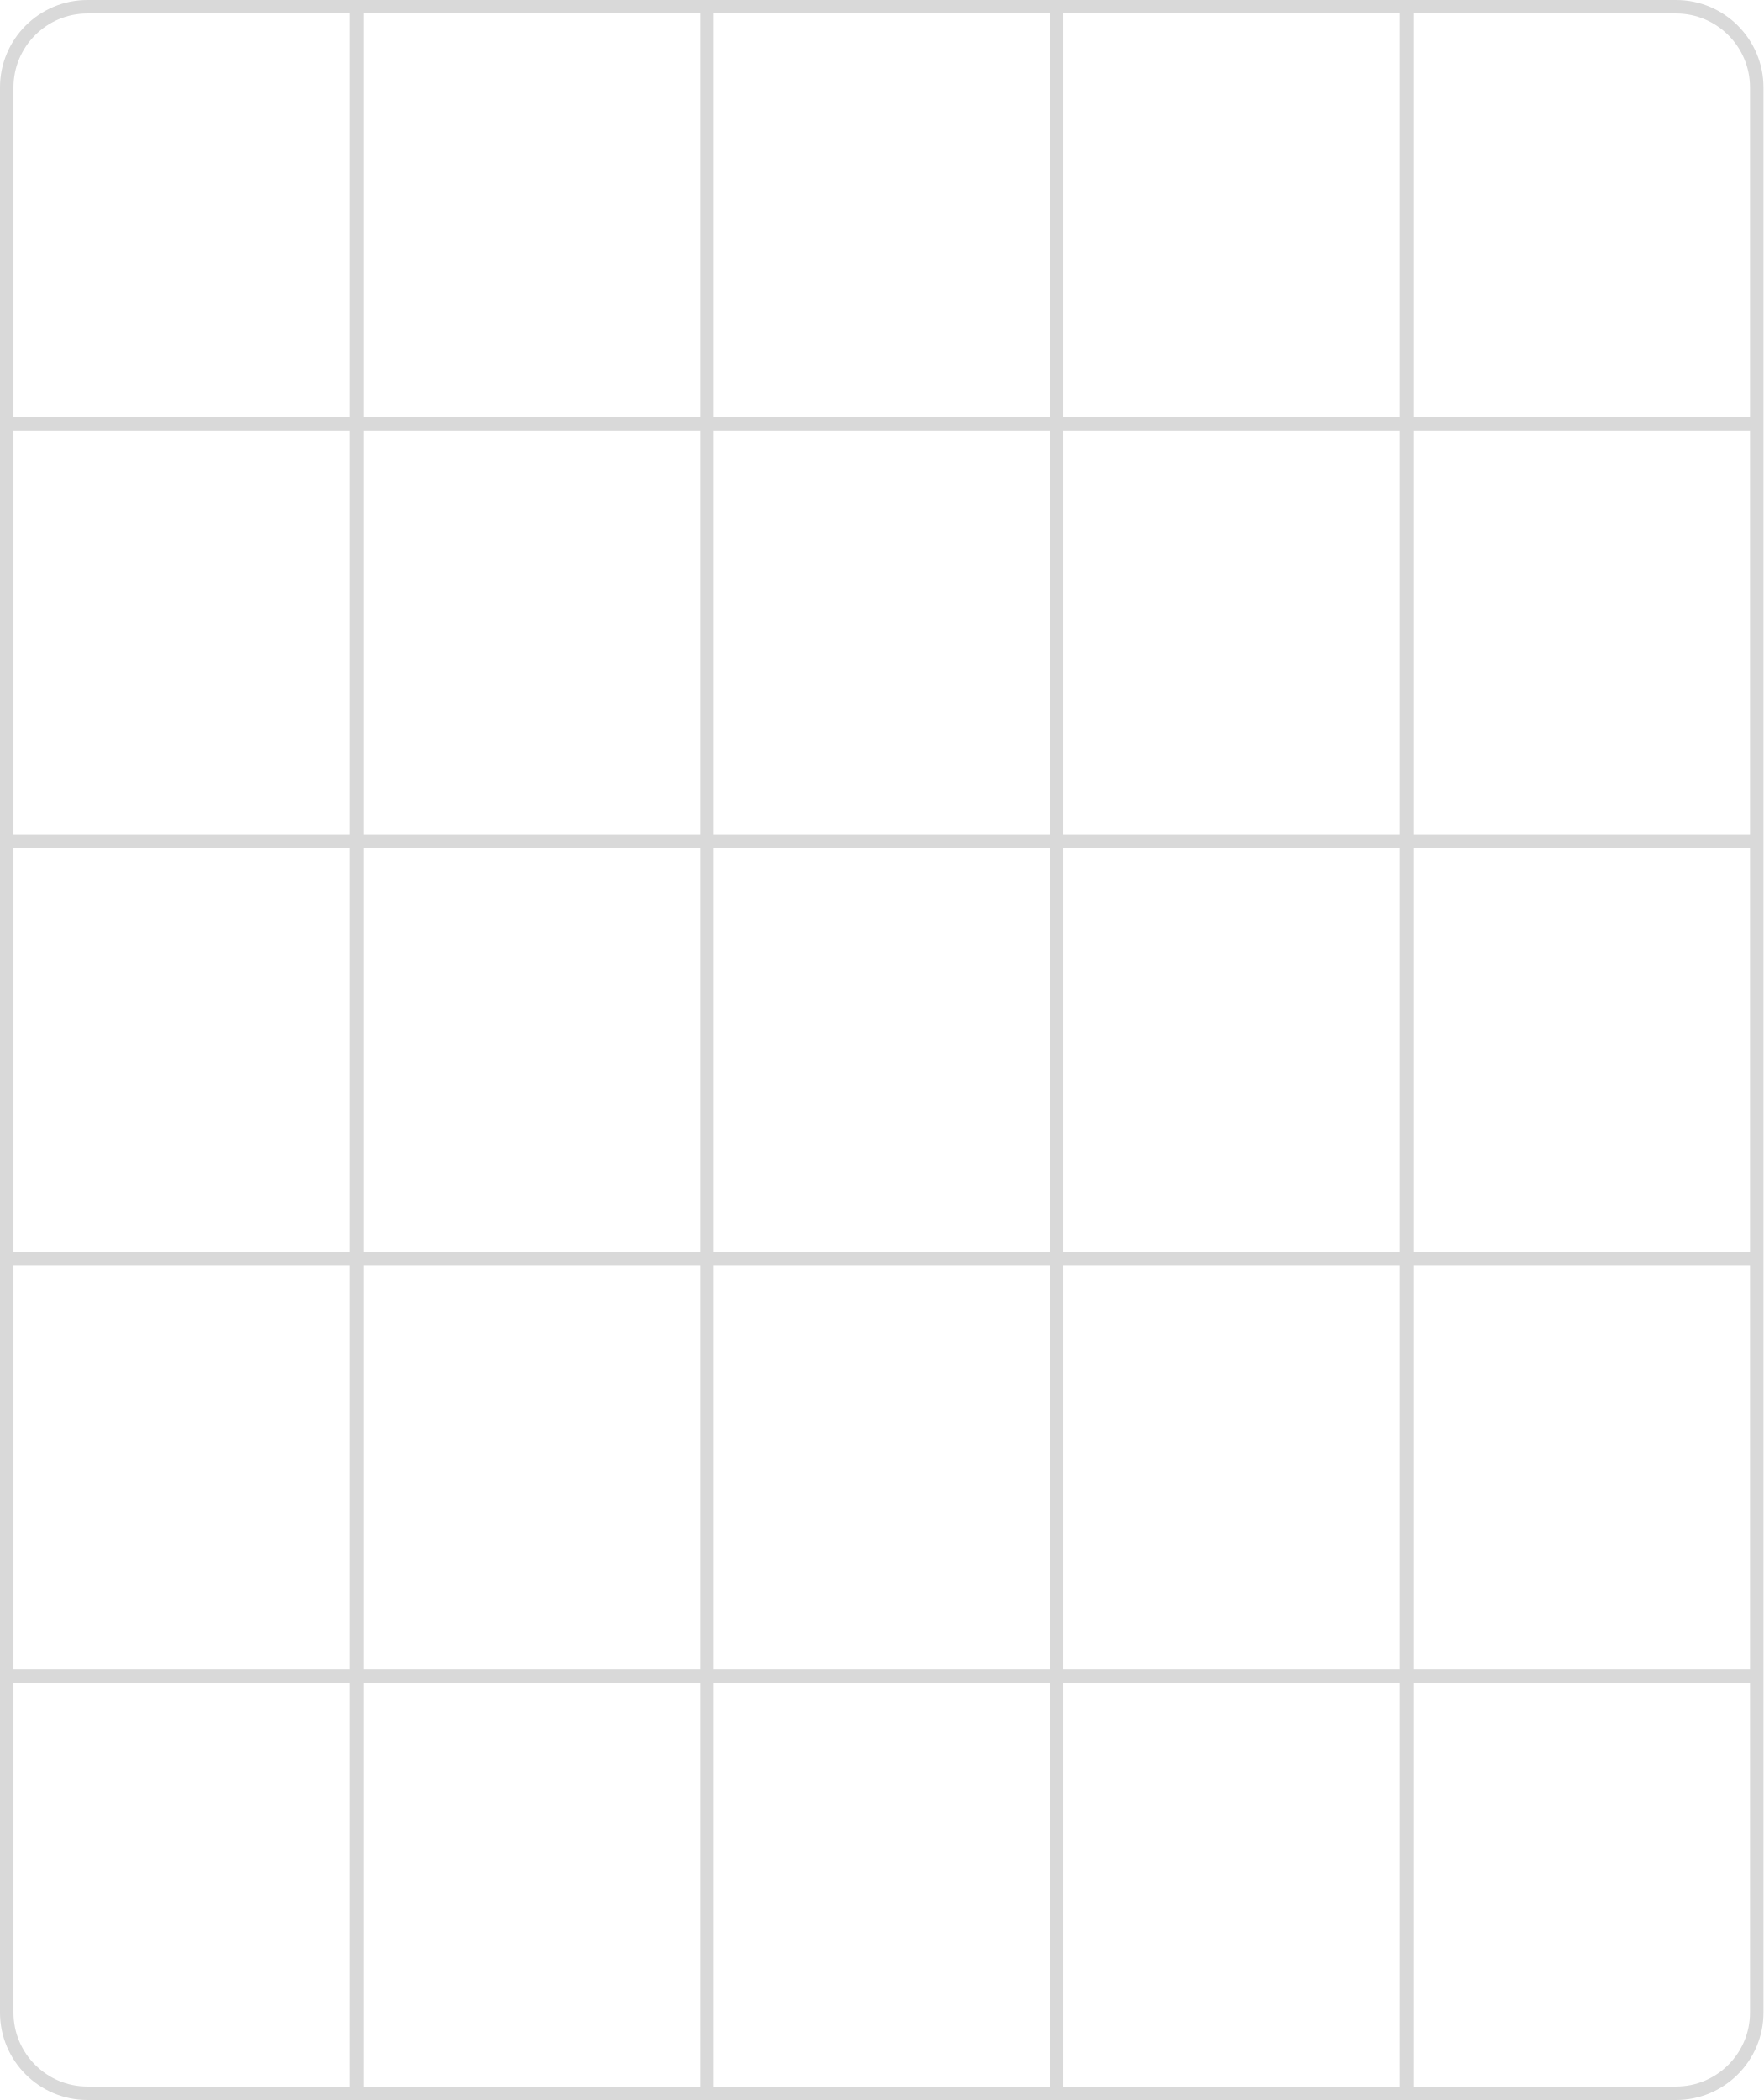
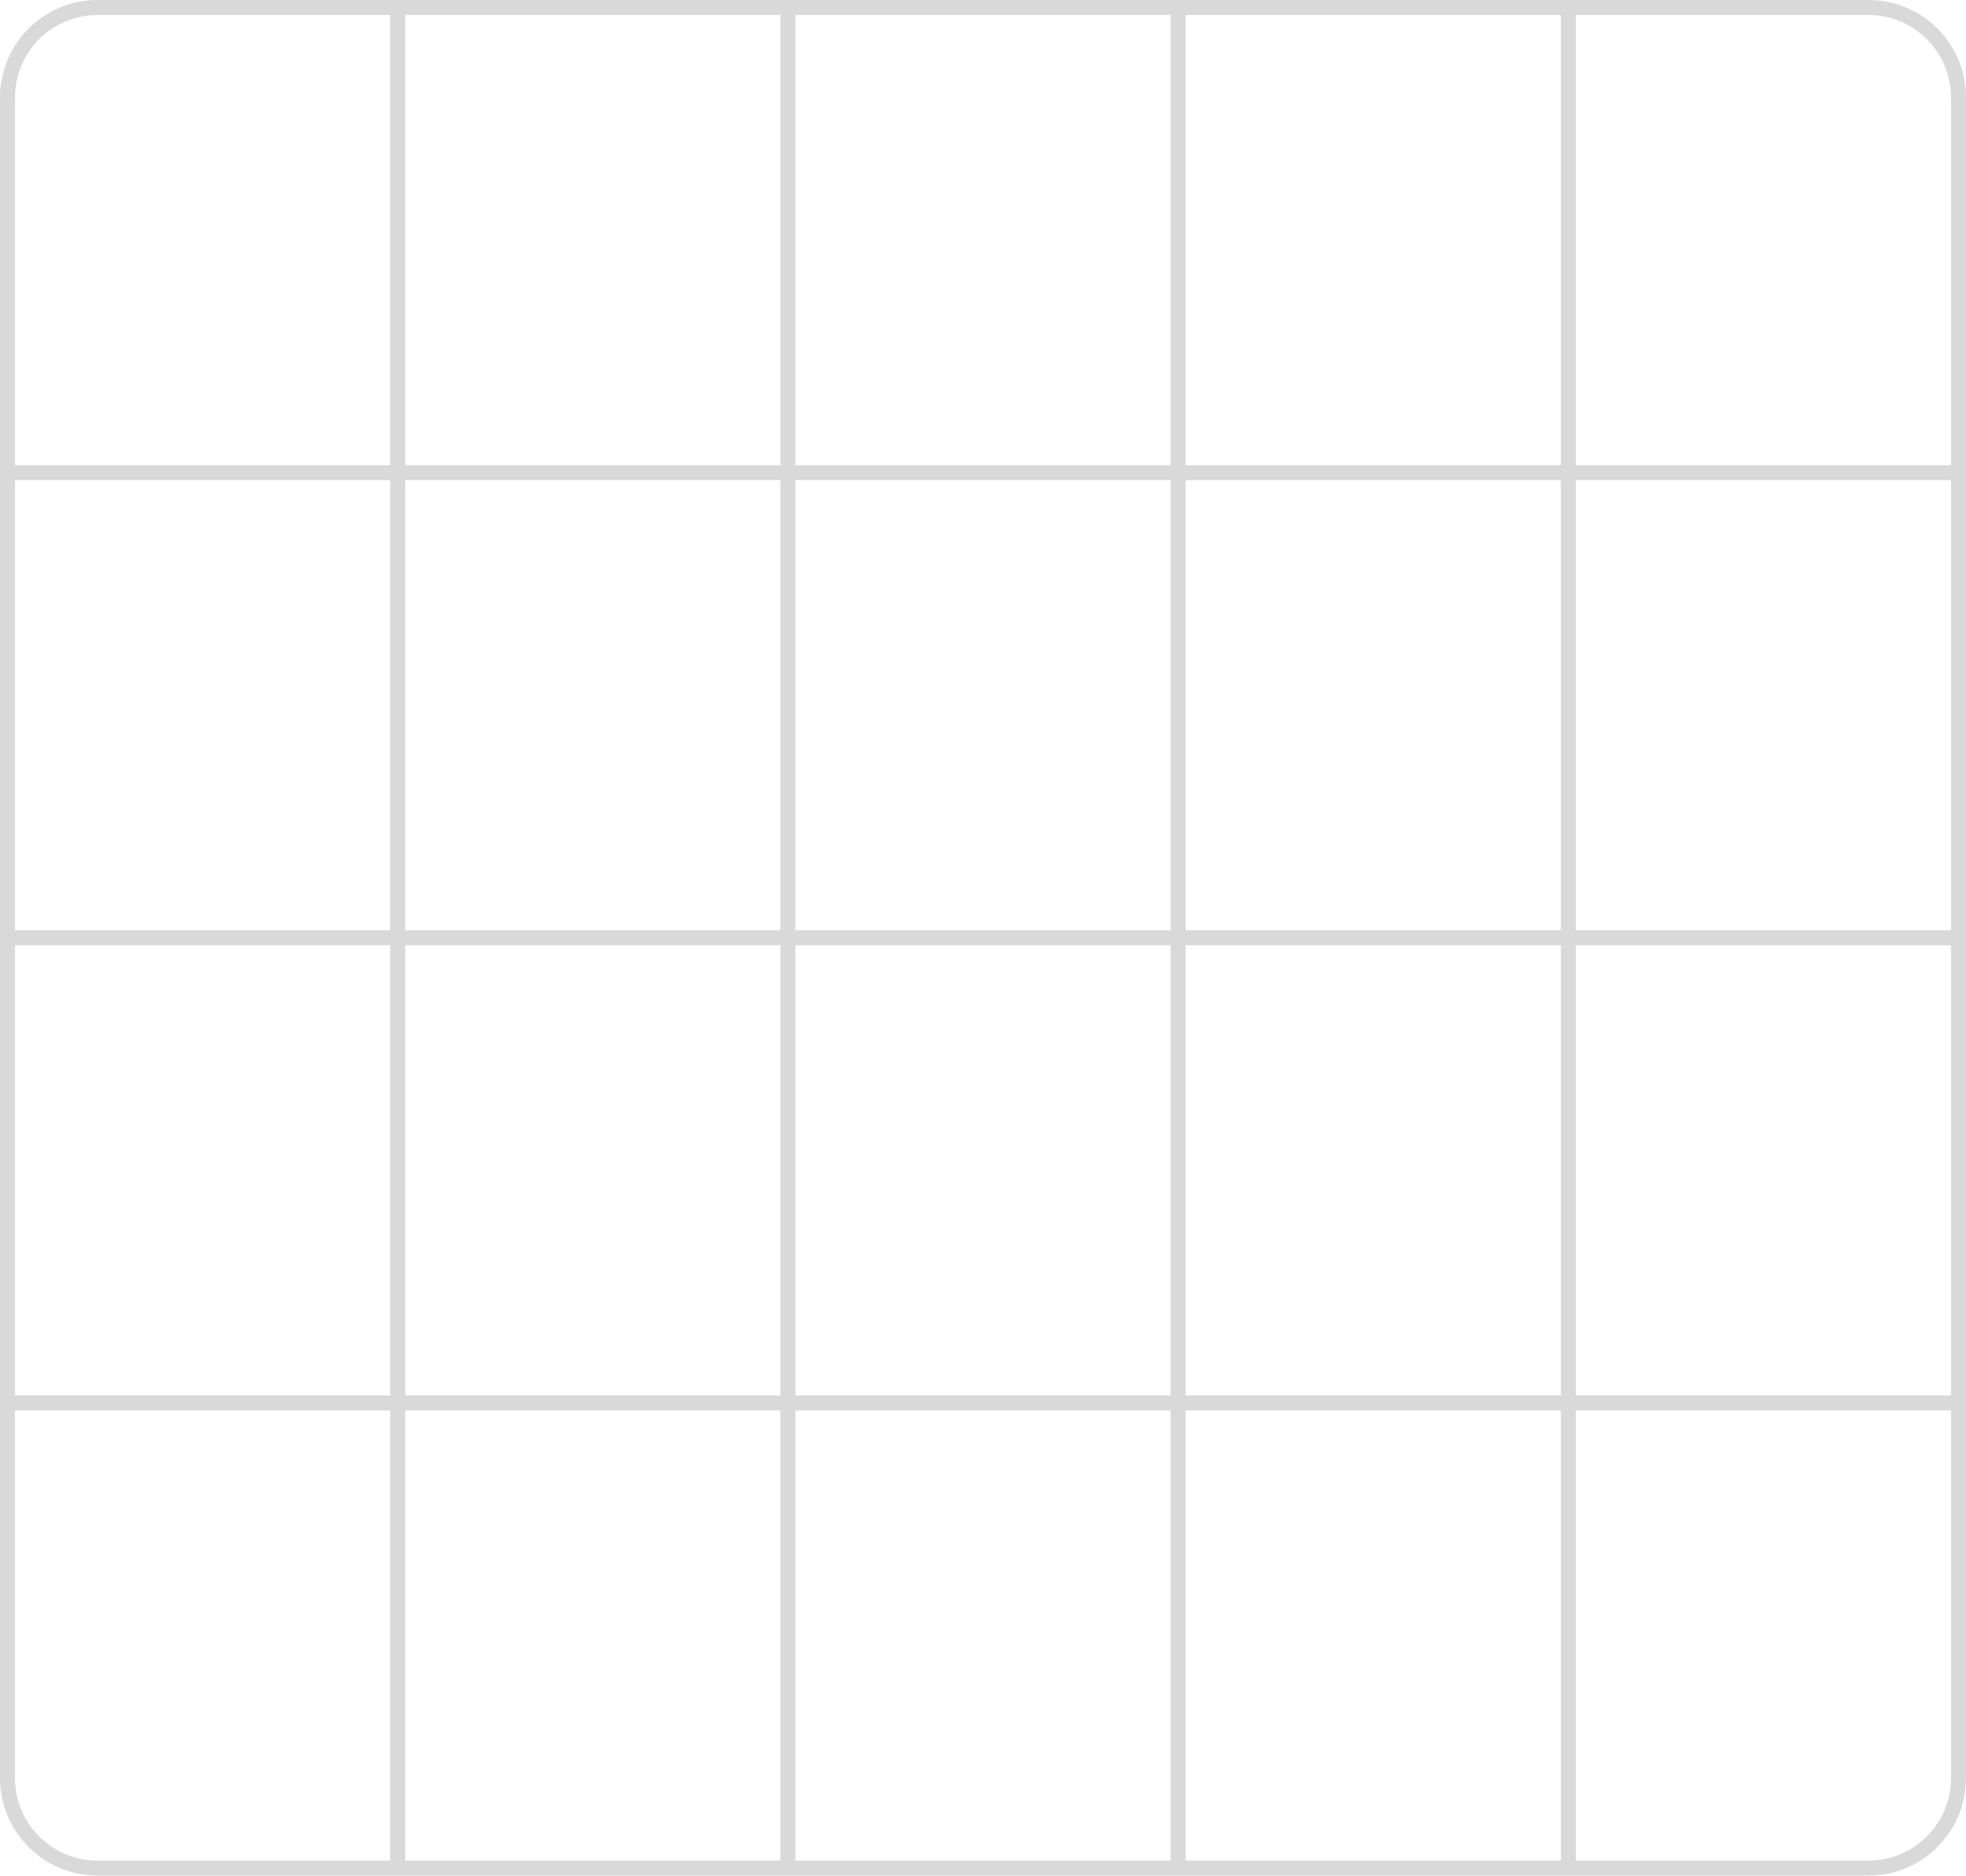
- <svg xmlns="http://www.w3.org/2000/svg" width="262" height="312" viewBox="0 0 262 312" version="1.1" id="svg5">
+ <svg xmlns="http://www.w3.org/2000/svg" width="262" height="250" viewBox="0 0 262 250" version="1.1" id="svg5">
  <defs id="defs2">
    <clipPath clipPathUnits="userSpaceOnUse" id="clipPath16518">
      <path style="color:#000000;fill:#999999;fill-opacity:0.4;-inkscape-stroke:none" d="m 13,2 h 236 c 6.111,0 11,4.889 11,11 v 286 c 0,6.111 -4.889,11 -11,11 H 13 C 6.889,310 2,305.111 2,299 V 13 C 2,6.889 6.889,2 13,2 Z" id="path16520" />
    </clipPath>
  </defs>
  <g id="layer1">
-     <rect style="fill:none;stroke:#d9d9d9;stroke-width:2;stroke-dasharray:none;stroke-opacity:1" id="rect2564" width="260" height="310" x="1" y="1" rx="12" ry="12" />
-     <path style="fill:none;stroke:#d9d9d9;stroke-width:2;stroke-opacity:1" d="M 53,311 V 1" id="path6797" />
-     <path style="fill:none;stroke:#d9d9d9;stroke-width:2;stroke-opacity:1" d="M 105,311 V 1" id="path6799" />
-     <path style="fill:none;stroke:#d9d9d9;stroke-width:2;stroke-opacity:1" d="M 157,311 V 1" id="path6801" />
-     <path style="fill:none;stroke:#d9d9d9;stroke-width:2;stroke-opacity:1" d="M 209,311 V 1" id="path6803" />
+     <rect style="fill:none;stroke:#d9d9d9;stroke-width:2;stroke-dasharray:none;stroke-opacity:1" id="rect2564" width="260" height="248" x="1" y="1" rx="12" ry="12" />
+     <path style="fill:none;stroke:#d9d9d9;stroke-width:2;stroke-opacity:1" d="M 53,249 V 1" id="path6797" />
+     <path style="fill:none;stroke:#d9d9d9;stroke-width:2;stroke-opacity:1" d="M 105,249 V 1" id="path6799" />
+     <path style="fill:none;stroke:#d9d9d9;stroke-width:2;stroke-opacity:1" d="M 157,249 V 1" id="path6801" />
+     <path style="fill:none;stroke:#d9d9d9;stroke-width:2;stroke-opacity:1" d="M 209,249 V 1" id="path6803" />
    <path style="fill:none;fill-opacity:0.4;stroke:#d9d9d9;stroke-width:2;stroke-dasharray:none;stroke-opacity:1" d="M 1,63 H 261" id="path5772" />
    <path style="fill:none;fill-opacity:0.4;stroke:#d9d9d9;stroke-width:2;stroke-dasharray:none;stroke-opacity:1" d="M 1,125 H 261" id="path6233" />
    <path style="fill:none;fill-opacity:0.4;stroke:#d9d9d9;stroke-width:2;stroke-dasharray:none;stroke-opacity:1" d="M 1,187 H 261" id="path6235" />
-     <path style="fill:none;fill-opacity:0.4;stroke:#d9d9d9;stroke-width:2;stroke-dasharray:none;stroke-opacity:1" d="M 1,249 H 261" id="path6237" />
  </g>
</svg>
